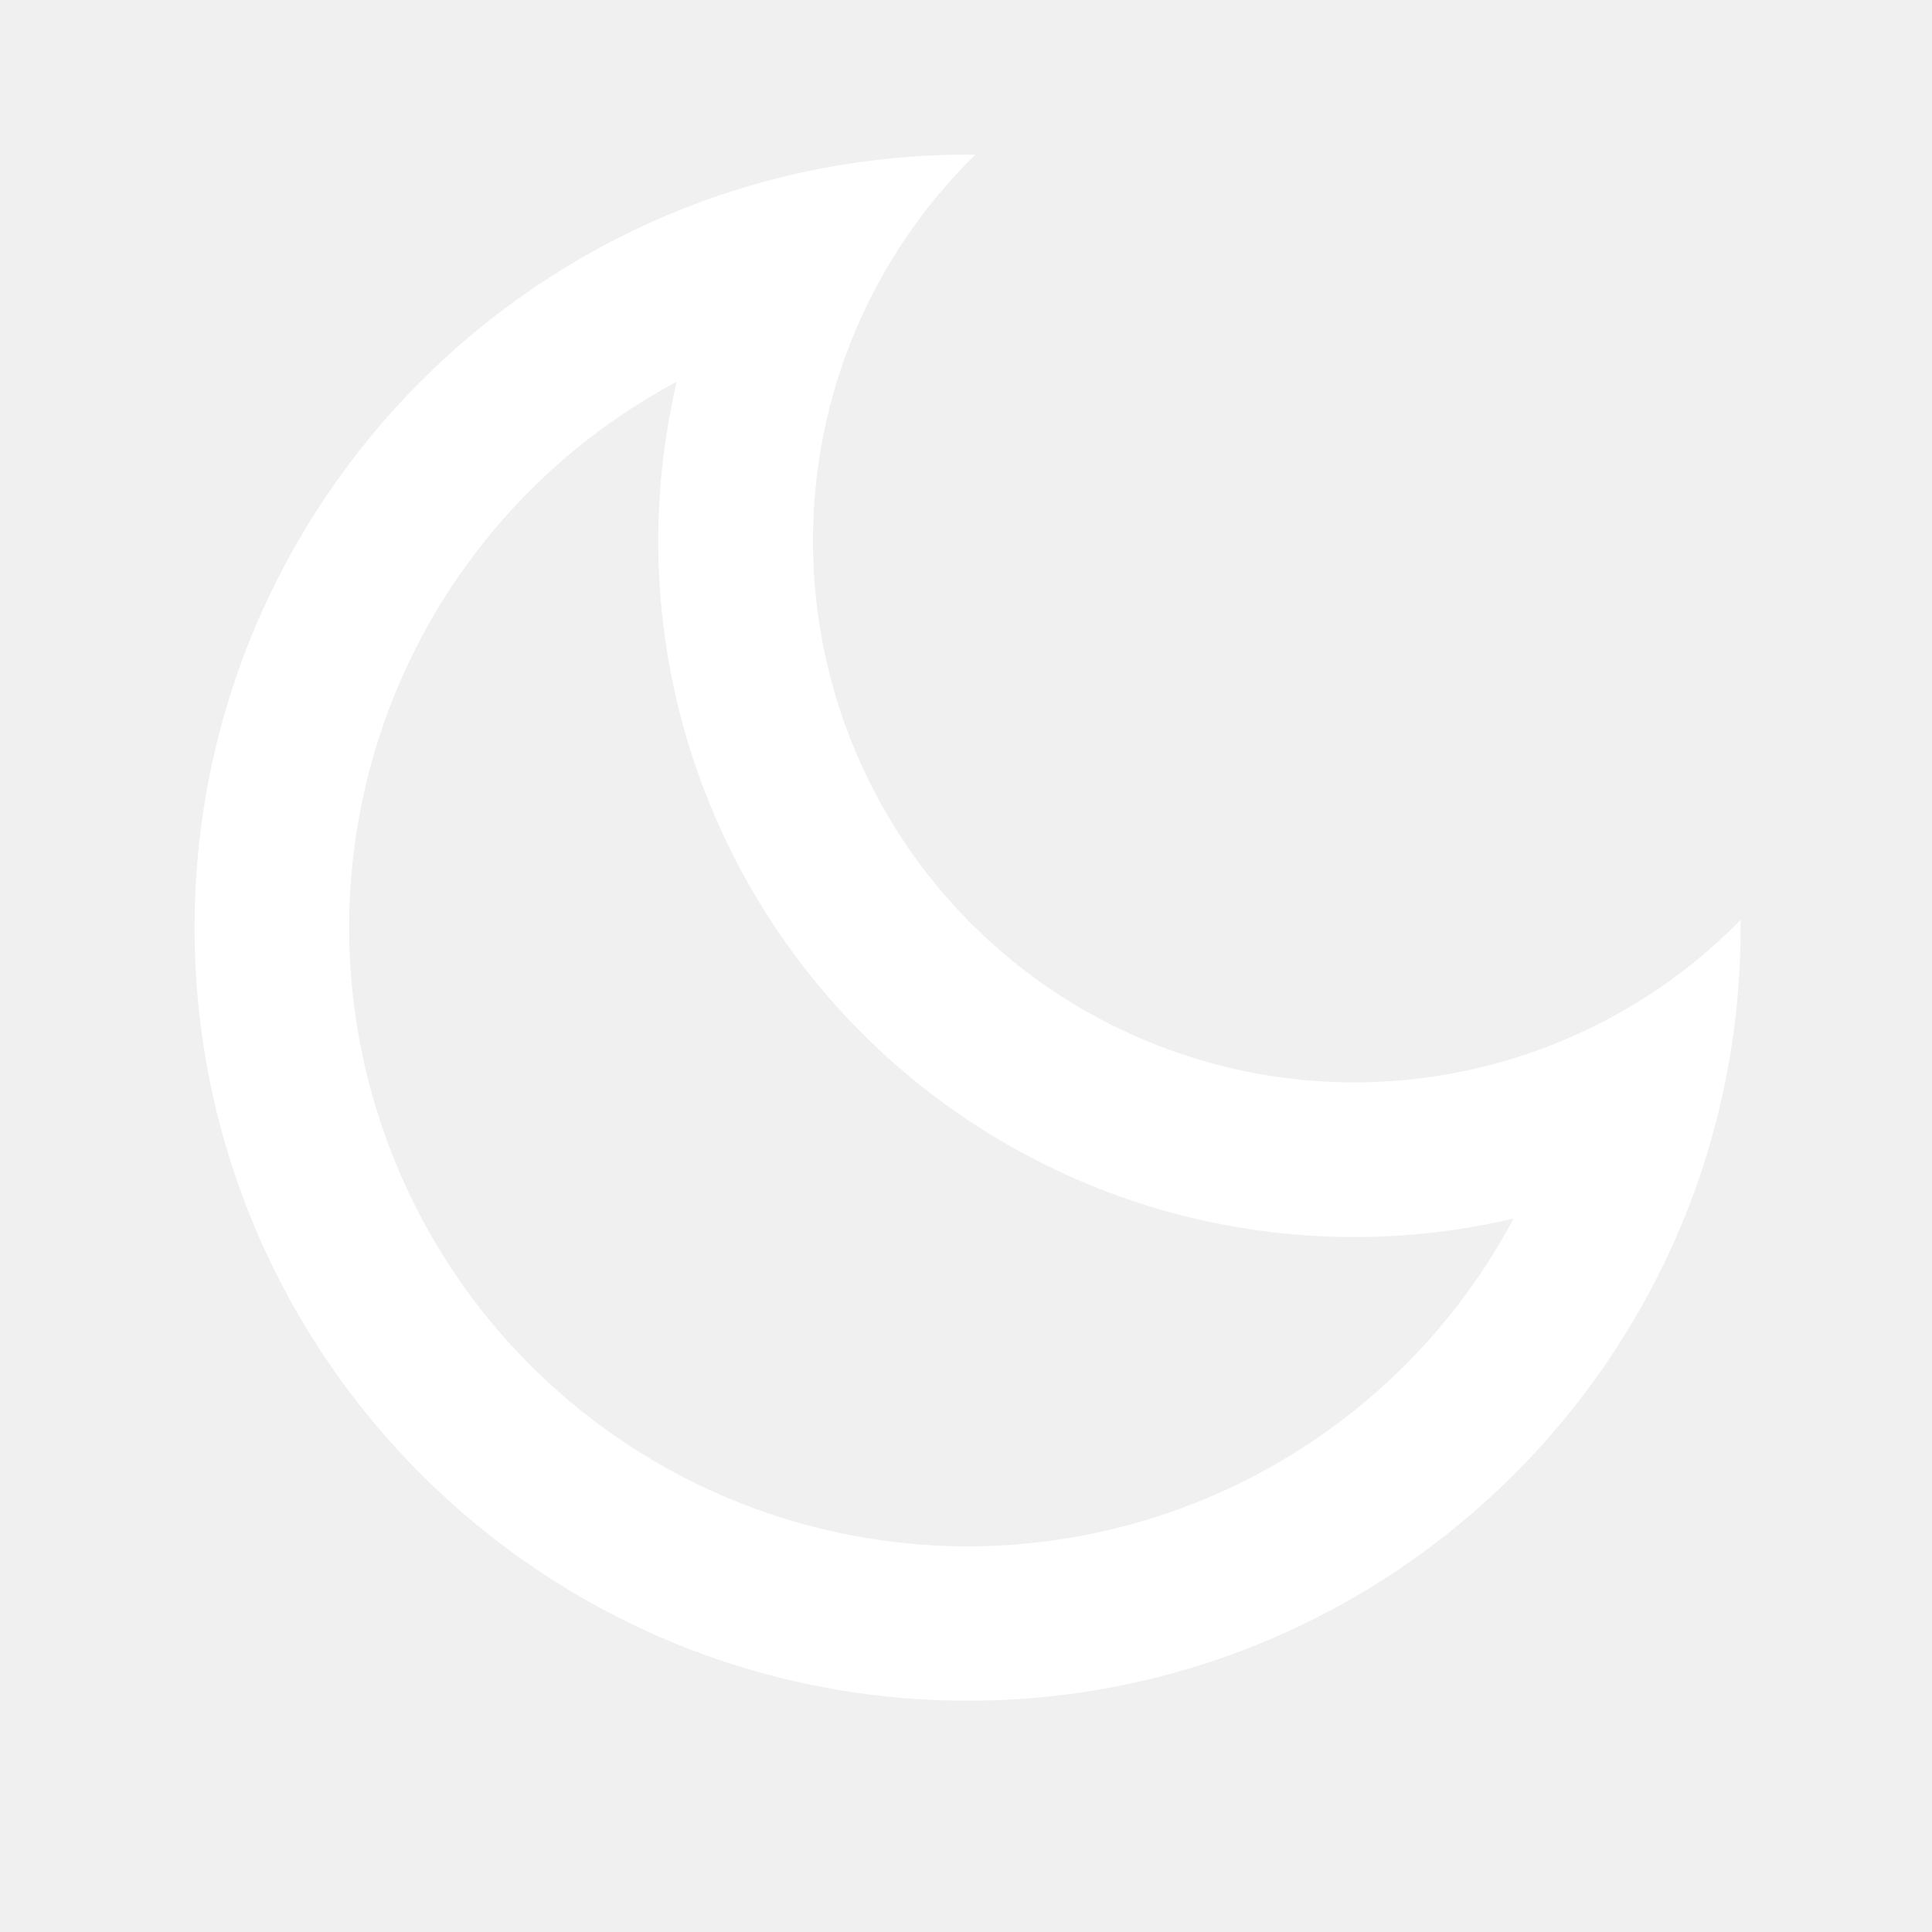
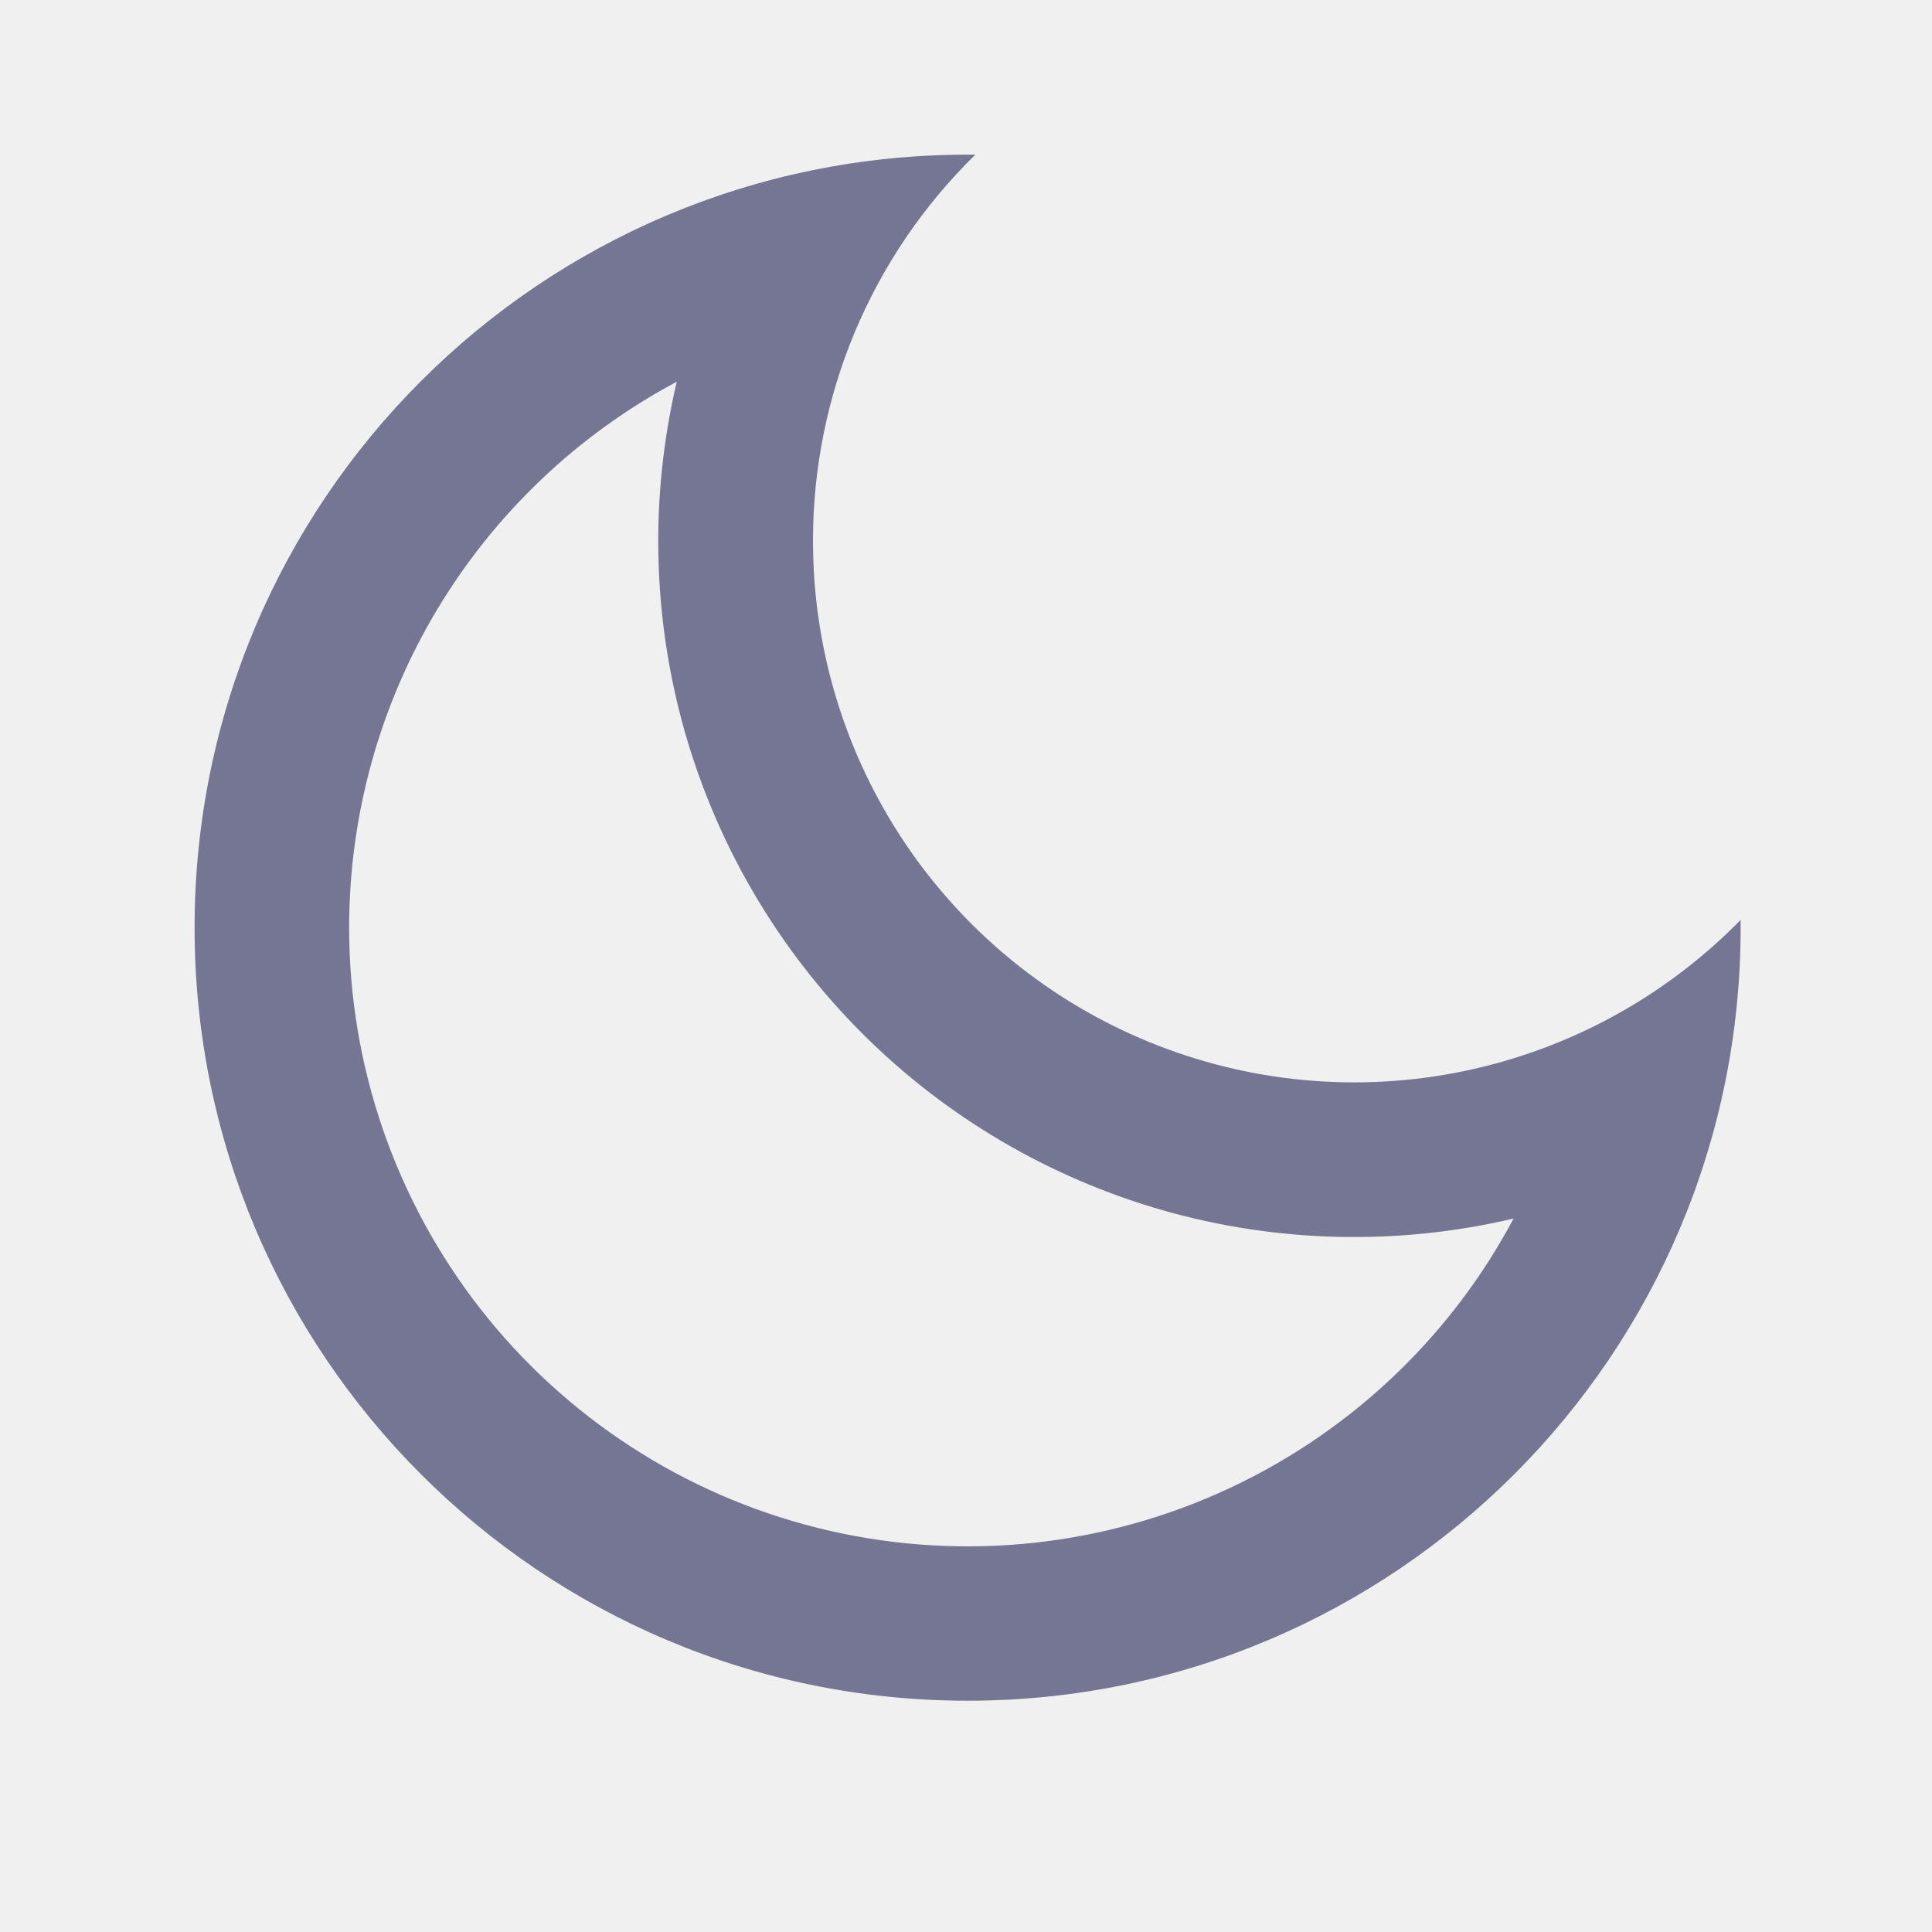
<svg xmlns="http://www.w3.org/2000/svg" width="21" height="21" viewBox="0 0 21 21" fill="none">
-   <g clip-path="url(#clip0_512_11103)">
-     <path d="M8.837 5.882C8.837 7.051 9.185 8.193 9.836 9.163C10.488 10.133 11.414 10.887 12.495 11.328C13.577 11.77 14.766 11.88 15.91 11.643C17.055 11.406 18.102 10.834 18.92 9.999V10.083C18.92 14.724 15.158 18.486 10.518 18.486C5.877 18.486 2.115 14.724 2.115 10.083C2.115 5.443 5.877 1.681 10.518 1.681H10.602C10.042 2.228 9.598 2.881 9.294 3.603C8.991 4.325 8.836 5.099 8.837 5.882ZM3.795 10.083C3.795 11.583 4.296 13.04 5.219 14.223C6.142 15.405 7.433 16.245 8.889 16.608C10.344 16.971 11.879 16.838 13.249 16.228C14.62 15.619 15.747 14.569 16.452 13.245C15.197 13.54 13.889 13.51 12.649 13.158C11.41 12.805 10.281 12.142 9.37 11.231C8.459 10.32 7.796 9.191 7.443 7.952C7.091 6.712 7.061 5.404 7.356 4.149C6.28 4.723 5.381 5.578 4.753 6.623C4.126 7.668 3.795 8.864 3.795 10.083Z" fill="white" />
+   <g clip-path="url(#clip0_1_1134)">
+     <path d="M8.837 5.882C8.837 7.051 9.185 8.193 9.836 9.163C10.488 10.133 11.414 10.887 12.495 11.328C13.577 11.77 14.766 11.88 15.91 11.643C17.055 11.406 18.102 10.834 18.92 9.999V10.083C18.92 14.724 15.158 18.486 10.518 18.486C5.877 18.486 2.115 14.724 2.115 10.083C2.115 5.443 5.877 1.681 10.518 1.681H10.602C10.042 2.228 9.598 2.881 9.294 3.603C8.991 4.325 8.836 5.099 8.837 5.882ZM3.795 10.083C3.795 11.583 4.296 13.04 5.219 14.223C6.142 15.405 7.433 16.245 8.889 16.608C10.344 16.971 11.879 16.838 13.249 16.228C14.62 15.619 15.747 14.569 16.452 13.245C15.197 13.54 13.889 13.51 12.649 13.158C11.41 12.805 10.281 12.142 9.37 11.231C8.459 10.32 7.796 9.191 7.443 7.952C7.091 6.712 7.061 5.404 7.356 4.149C6.28 4.723 5.381 5.578 4.753 6.623C4.126 7.668 3.795 8.864 3.795 10.083Z" fill="#757693" />
  </g>
  <defs>
-     <clipPath id="clip0_512_11103">
+     <clipPath id="clip0_1_1134">
      <rect width="20.167" height="20.167" fill="white" transform="translate(0.434204)" />
    </clipPath>
  </defs>
</svg>
